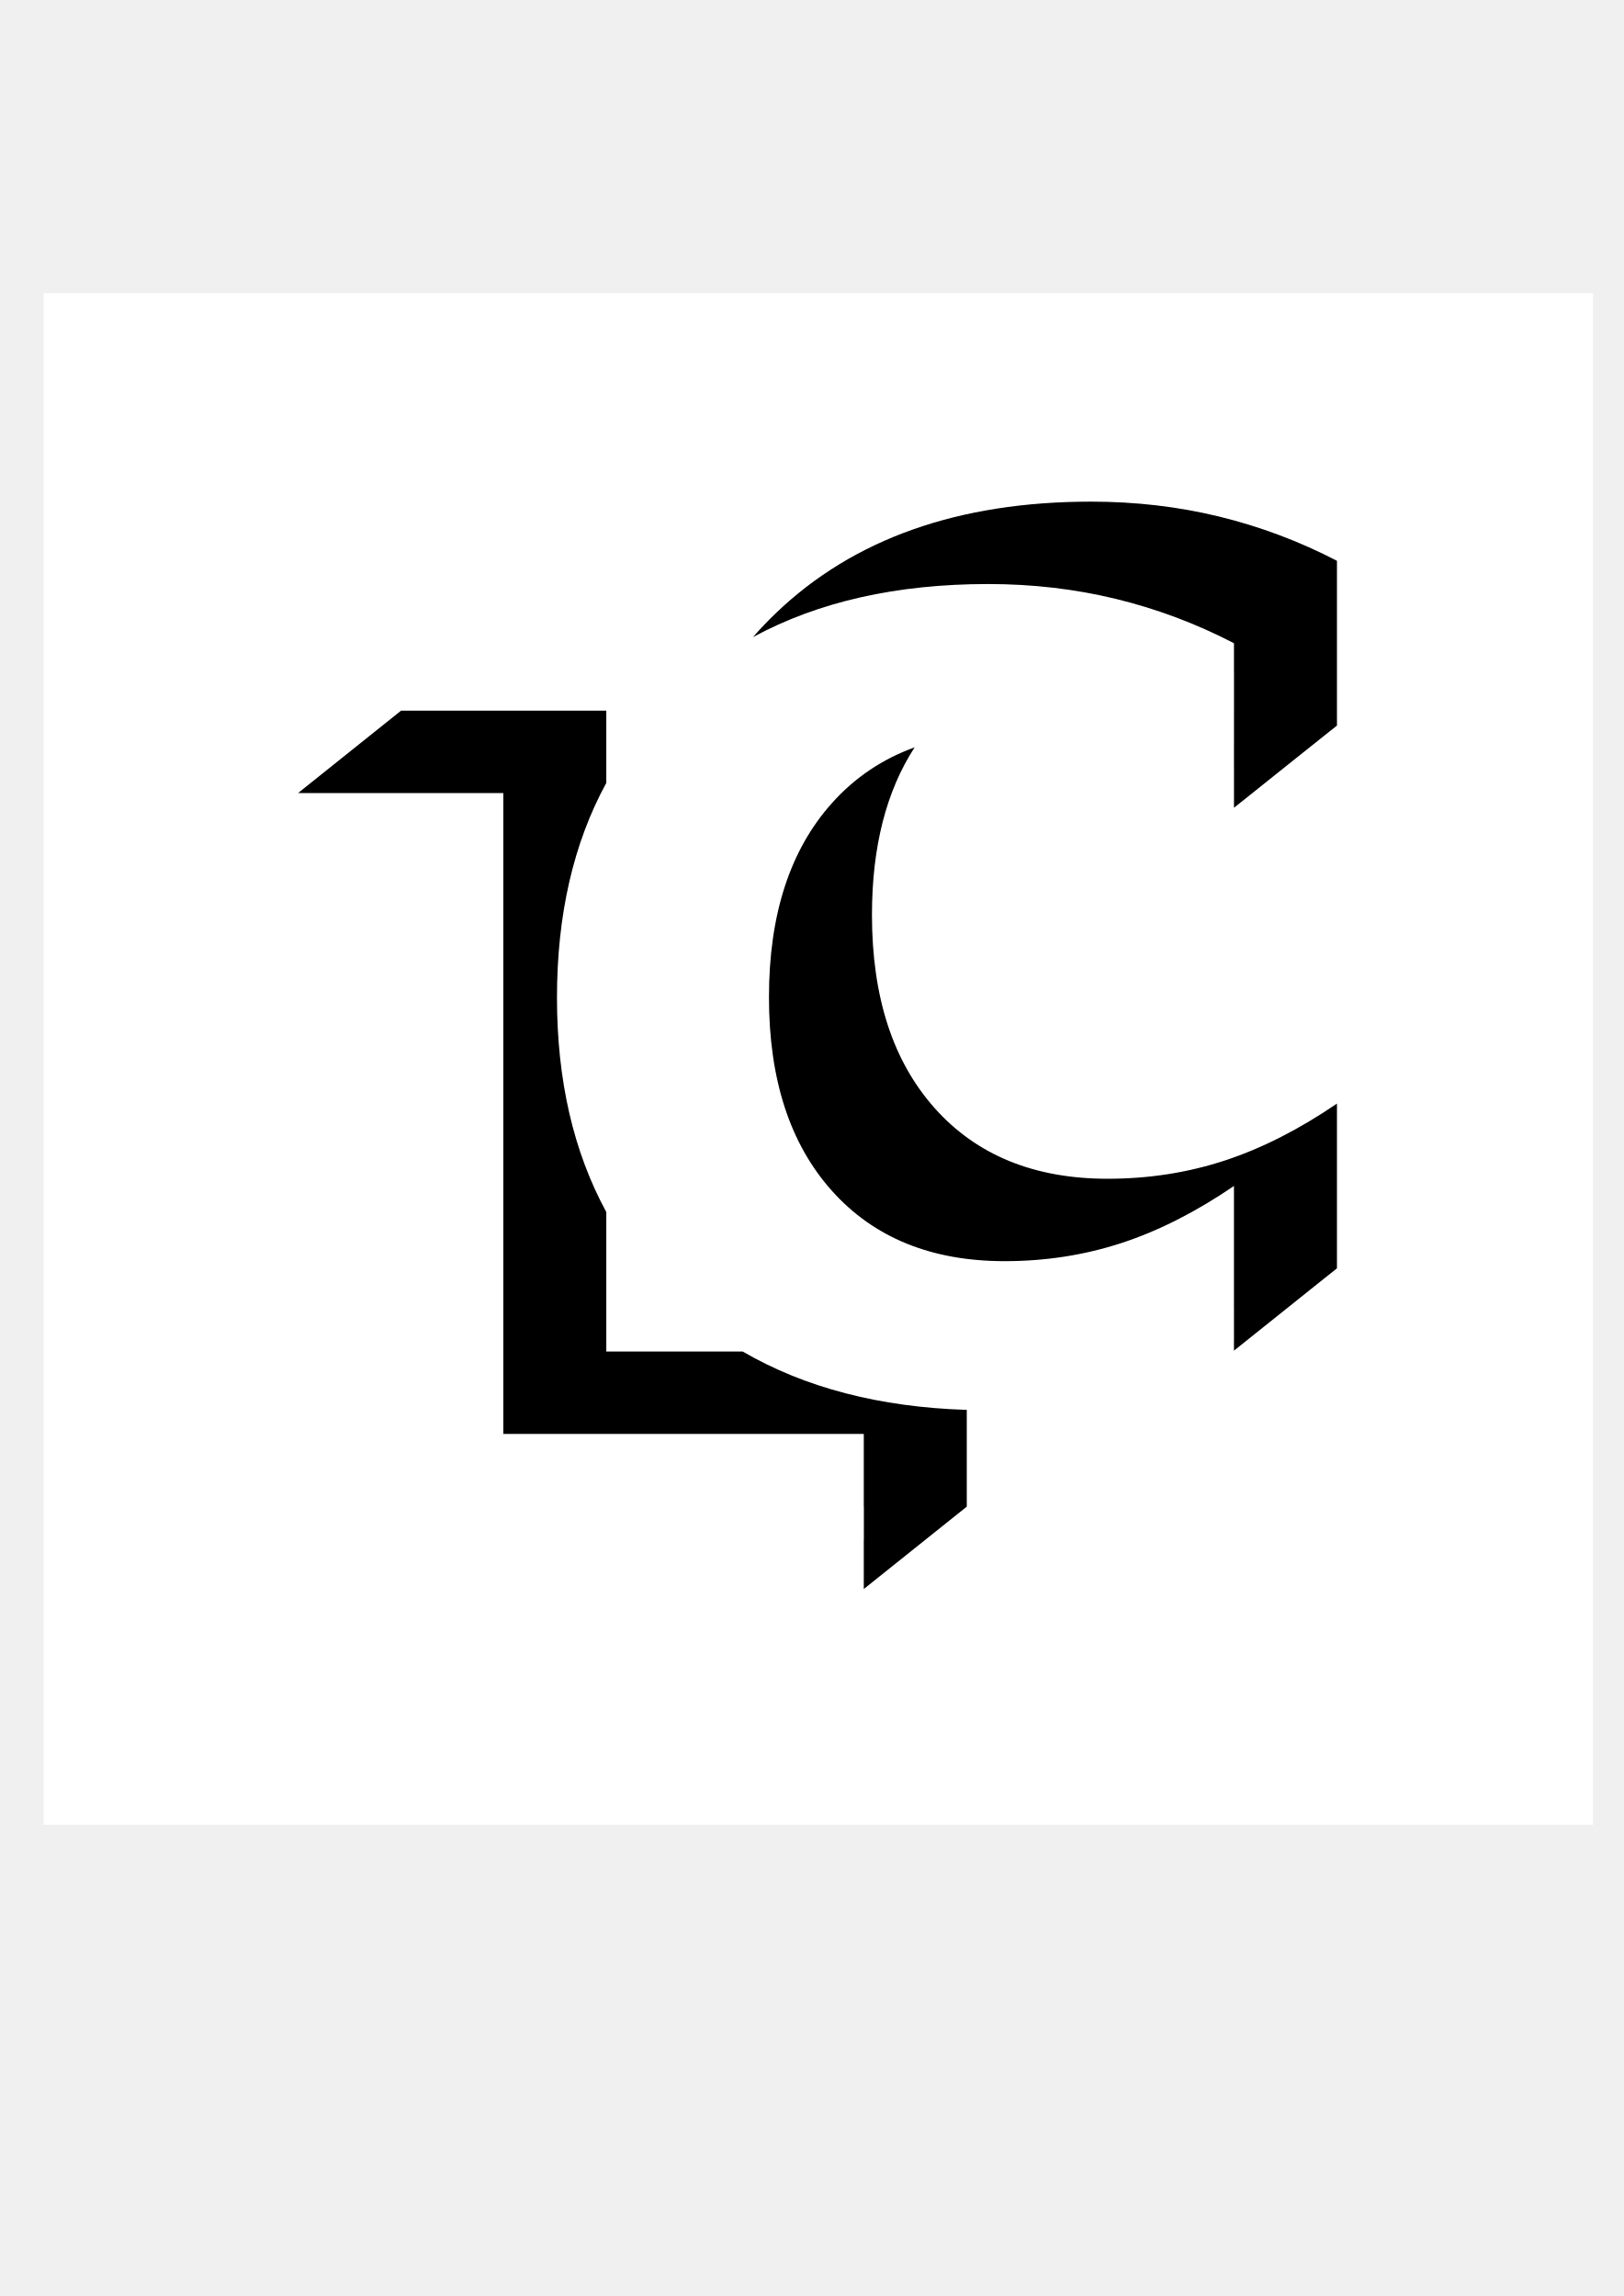
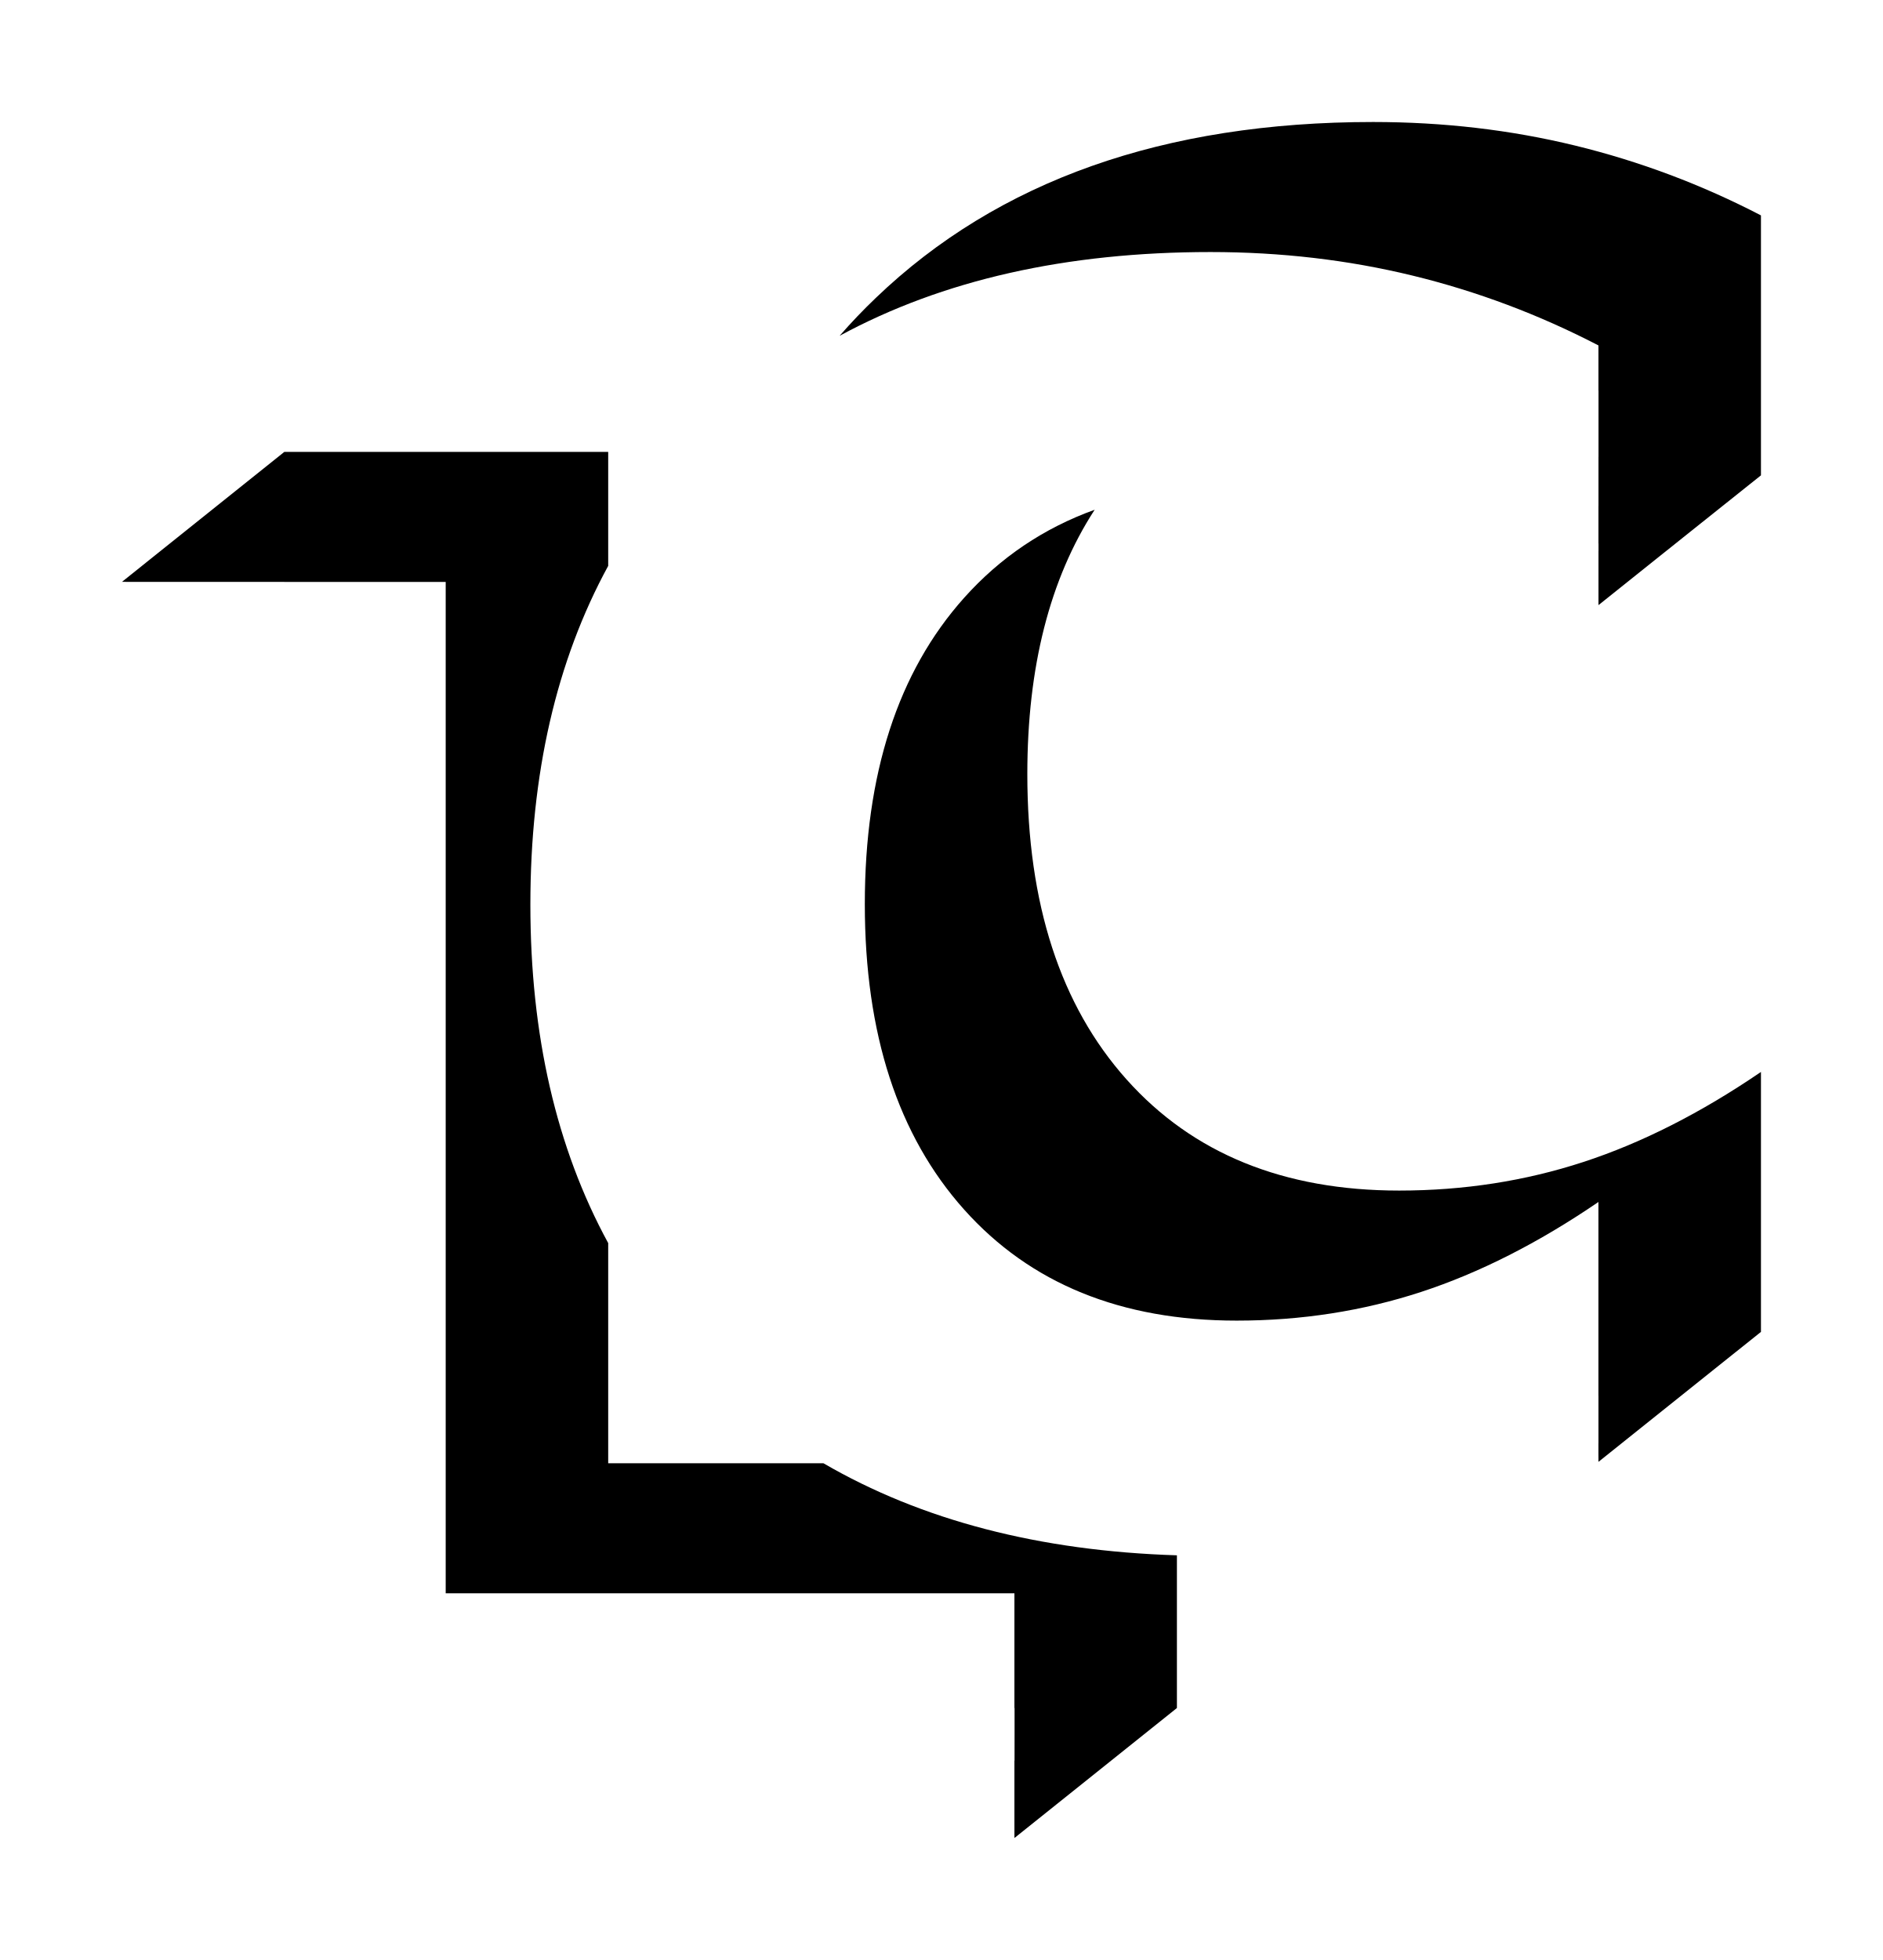
- <svg xmlns="http://www.w3.org/2000/svg" width="210mm" height="297mm" viewBox="0 0 744.094 1052.362" id="svg2" version="1.1">
+ <svg xmlns="http://www.w3.org/2000/svg" width="154.356mm" height="160.659mm" viewBox="0 0 546.932 569.265" id="svg2" version="1.1">
  <defs id="defs4" />
-   <g id="layer1">
-     <rect style="fill:#ffffff;fill-opacity:1;stroke:#010000;stroke-width:0.001;stroke-miterlimit:4;stroke-dasharray:none;stroke-opacity:1" id="rect3427" width="710" height="702" x="20" y="134.362" />
+   <g id="layer1" transform="translate(-101.1899,-194.4873)">
+     <rect style="fill:#ffffff;fill-opacity:1;stroke:#010000;stroke-width:0.001;stroke-miterlimit:4;stroke-dasharray:none;stroke-opacity:1" id="rect3339" width="580" height="596" x="87.19" y="181.752" />
    <g id="g4262" transform="matrix(0.6830116,0,0,0.6830116,133.7484,142.5201)" style="fill:#000000">
      <path id="path4252" d="m 73.233,268.245 0,0.013 -0.013,0.013 -0.246,0.195 -6.721,5.386 c -3.834,3.067 -6.98,5.581 -6.986,5.588 l 0,0.006 -0.863,0.68 -6.236,4.995 -5.474,4.378 -1.632,1.304 -39.402,31.534 -1.405,1.128 c -0.001,9.6e-4 -0.044,0.032 -0.044,0.032 -0.023,0.023 0.357,0.026 2.784,0.026 l 2.809,0 0,-0.006 0.006,0 63.396,0 0.026,0 0,0.032 68.644,0 0,430.061 241.863,0 0,48.82 0.075,0 0,0.05 -0.013,0 0,11.118 -0.013,11.15 -0.05,0 0,9.361 0,9.361 0.032,0 0,0.013 -0.032,0 0,7.093 c 0,3.901 0.003,7.093 0.006,7.093 l 0.006,-0.006 c 0.019,-0.01 17.679,-14.129 17.714,-14.161 l -0.013,0 0.05,-0.038 c 0.032,-0.023 3.423,-2.731 7.578,-6.054 l 7.578,-6.06 -0.013,0 0.019,-0.019 0.013,0 7.282,-5.827 c 4.007,-3.205 7.291,-5.836 7.295,-5.839 l 0.032,-0.026 10.703,-8.561 c 5.887,-4.708 10.715,-8.576 10.734,-8.592 l 0.075,-0.057 0.019,0 0.026,0 0,-0.019 0,-64.946 C 394.375,735.628 344.252,722.586 302.505,698.307 l -91.523,0 0,-93.614 c -22.056,-40.485 -33.097,-88.449 -33.097,-143.908 0,-55.614 11.041,-103.634 33.097,-144.072 l 0,-48.467 -137.735,0 -0.013,0 z" style="fill:#000000;fill-opacity:1;stroke:#010000;stroke-width:0.003;stroke-miterlimit:4;stroke-dasharray:none;stroke-opacity:1" />
      <g transform="matrix(3.225256,0,0,3.225256,-1177.309,-1747.244)" id="g4256" style="fill:#000000">
        <path style="fill:#000000;fill-opacity:1;stroke:#010000;stroke-width:0.001;stroke-miterlimit:4;stroke-dasharray:none;stroke-opacity:1" d="m 531.301,581.414 c -27.586,0 -49.44,7.727 -65.562,23.184 -1.683,1.606 -3.274,3.277 -4.781,5.004 13.577,-7.36 29.882,-11.043 48.918,-11.043 9.244,0 18.12,1.035 26.625,3.105 8.505,2.071 16.676,5.141 24.516,9.209 l 0,5.949 c 0.003,9e-4 0.005,10e-4 0.008,0.002 l 0,8.73 -0.004,0 0,3.246 0,3.246 -0.004,0 0,4.934 0.008,0 0,1.006 -0.004,0 0,3.562 0,3.562 0.875,-0.699 c 1.201,-0.958 8.01,-6.404 8.023,-6.416 l -0.004,0 0.008,-0.006 0.006,0 2.268,-1.812 0.875,-0.699 9.369,-7.475 c 0,0 0.002,0.002 0.002,0.002 l 0,-0.004 0,-34.275 c -7.839,-4.068 -16.011,-7.136 -24.516,-9.207 -8.505,-2.071 -17.381,-3.105 -26.625,-3.105 z" id="path4254" />
        <path style="fill:#000000;fill-opacity:1;stroke:#010000;stroke-width:0.001;stroke-miterlimit:4;stroke-dasharray:none;stroke-opacity:1" d="m 494.584,632.539 c -6.705,2.42 -12.448,6.283 -17.213,11.613 -8.727,9.762 -13.09,23.223 -13.09,40.381 0,17.084 4.363,30.505 13.09,40.268 8.727,9.762 20.708,14.645 35.943,14.645 8.505,0 16.604,-1.259 24.295,-3.773 7.691,-2.514 15.493,-6.47 23.406,-11.869 l 0,25.539 c 10e-4,-3.8e-4 0.003,-0.002 0.004,-0.002 l 0,6.293 -0.004,0 0,1.219 c 10e-6,0.772 0.002,0.705 0.004,0.807 l 0,0.395 0.002,-0.002 c 7e-5,-4e-5 -6e-5,0.012 0,0.012 0.004,-0.003 0.685,-0.549 1.514,-1.211 0.828,-0.662 1.51,-1.207 1.514,-1.211 6e-5,-4e-5 -0.012,6e-5 -0.012,0 l 0.008,-0.006 0.008,0 5.354,-4.281 c 2.946,-2.356 5.643,-4.513 5.994,-4.793 l 0.637,-0.51 0.01,-0.01 6.379,-5.096 c 0.003,-0.002 0.006,-0.004 0.01,-0.006 0.002,-10e-4 0.004,-0.003 0.006,-0.004 l 0,-0.004 0,-34.273 c -7.913,5.399 -15.715,9.355 -23.406,11.869 -7.691,2.514 -15.79,3.771 -24.295,3.771 -15.235,0 -27.217,-4.88 -35.943,-14.643 -8.727,-9.762 -13.09,-23.186 -13.09,-40.27 0,-14.124 2.964,-25.735 8.877,-34.848 z" id="path4229" />
      </g>
    </g>
  </g>
</svg>
